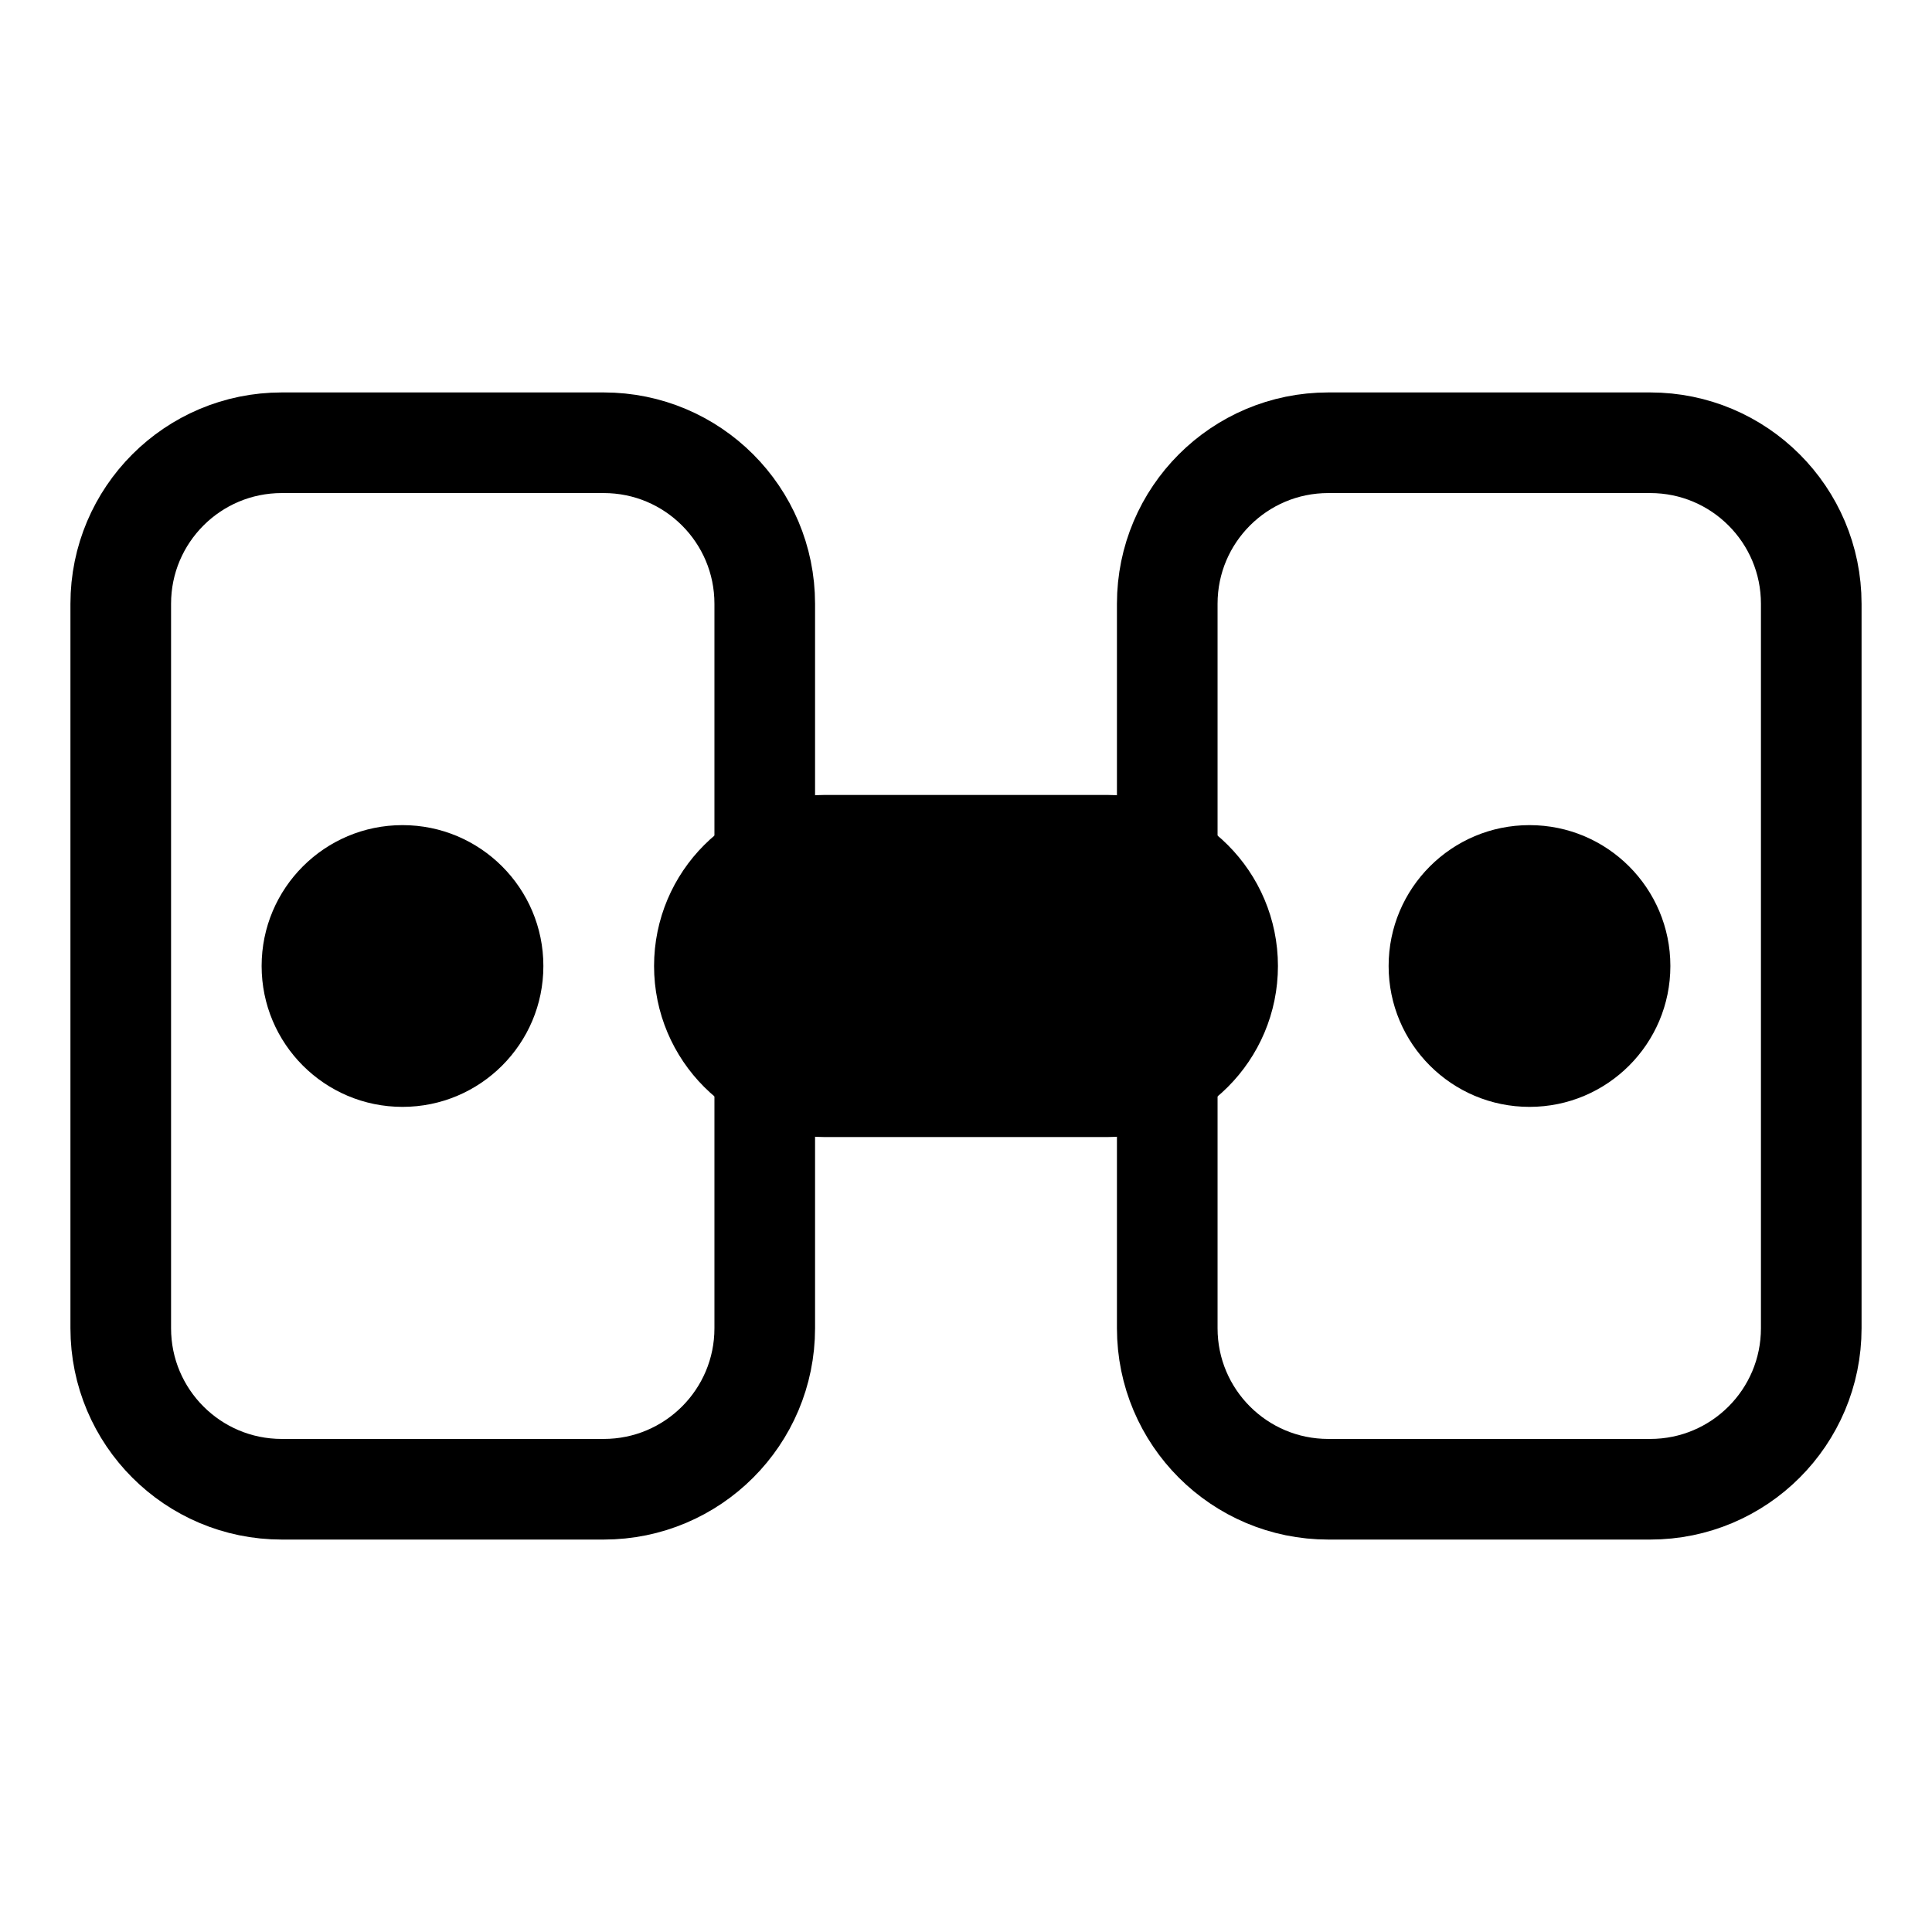
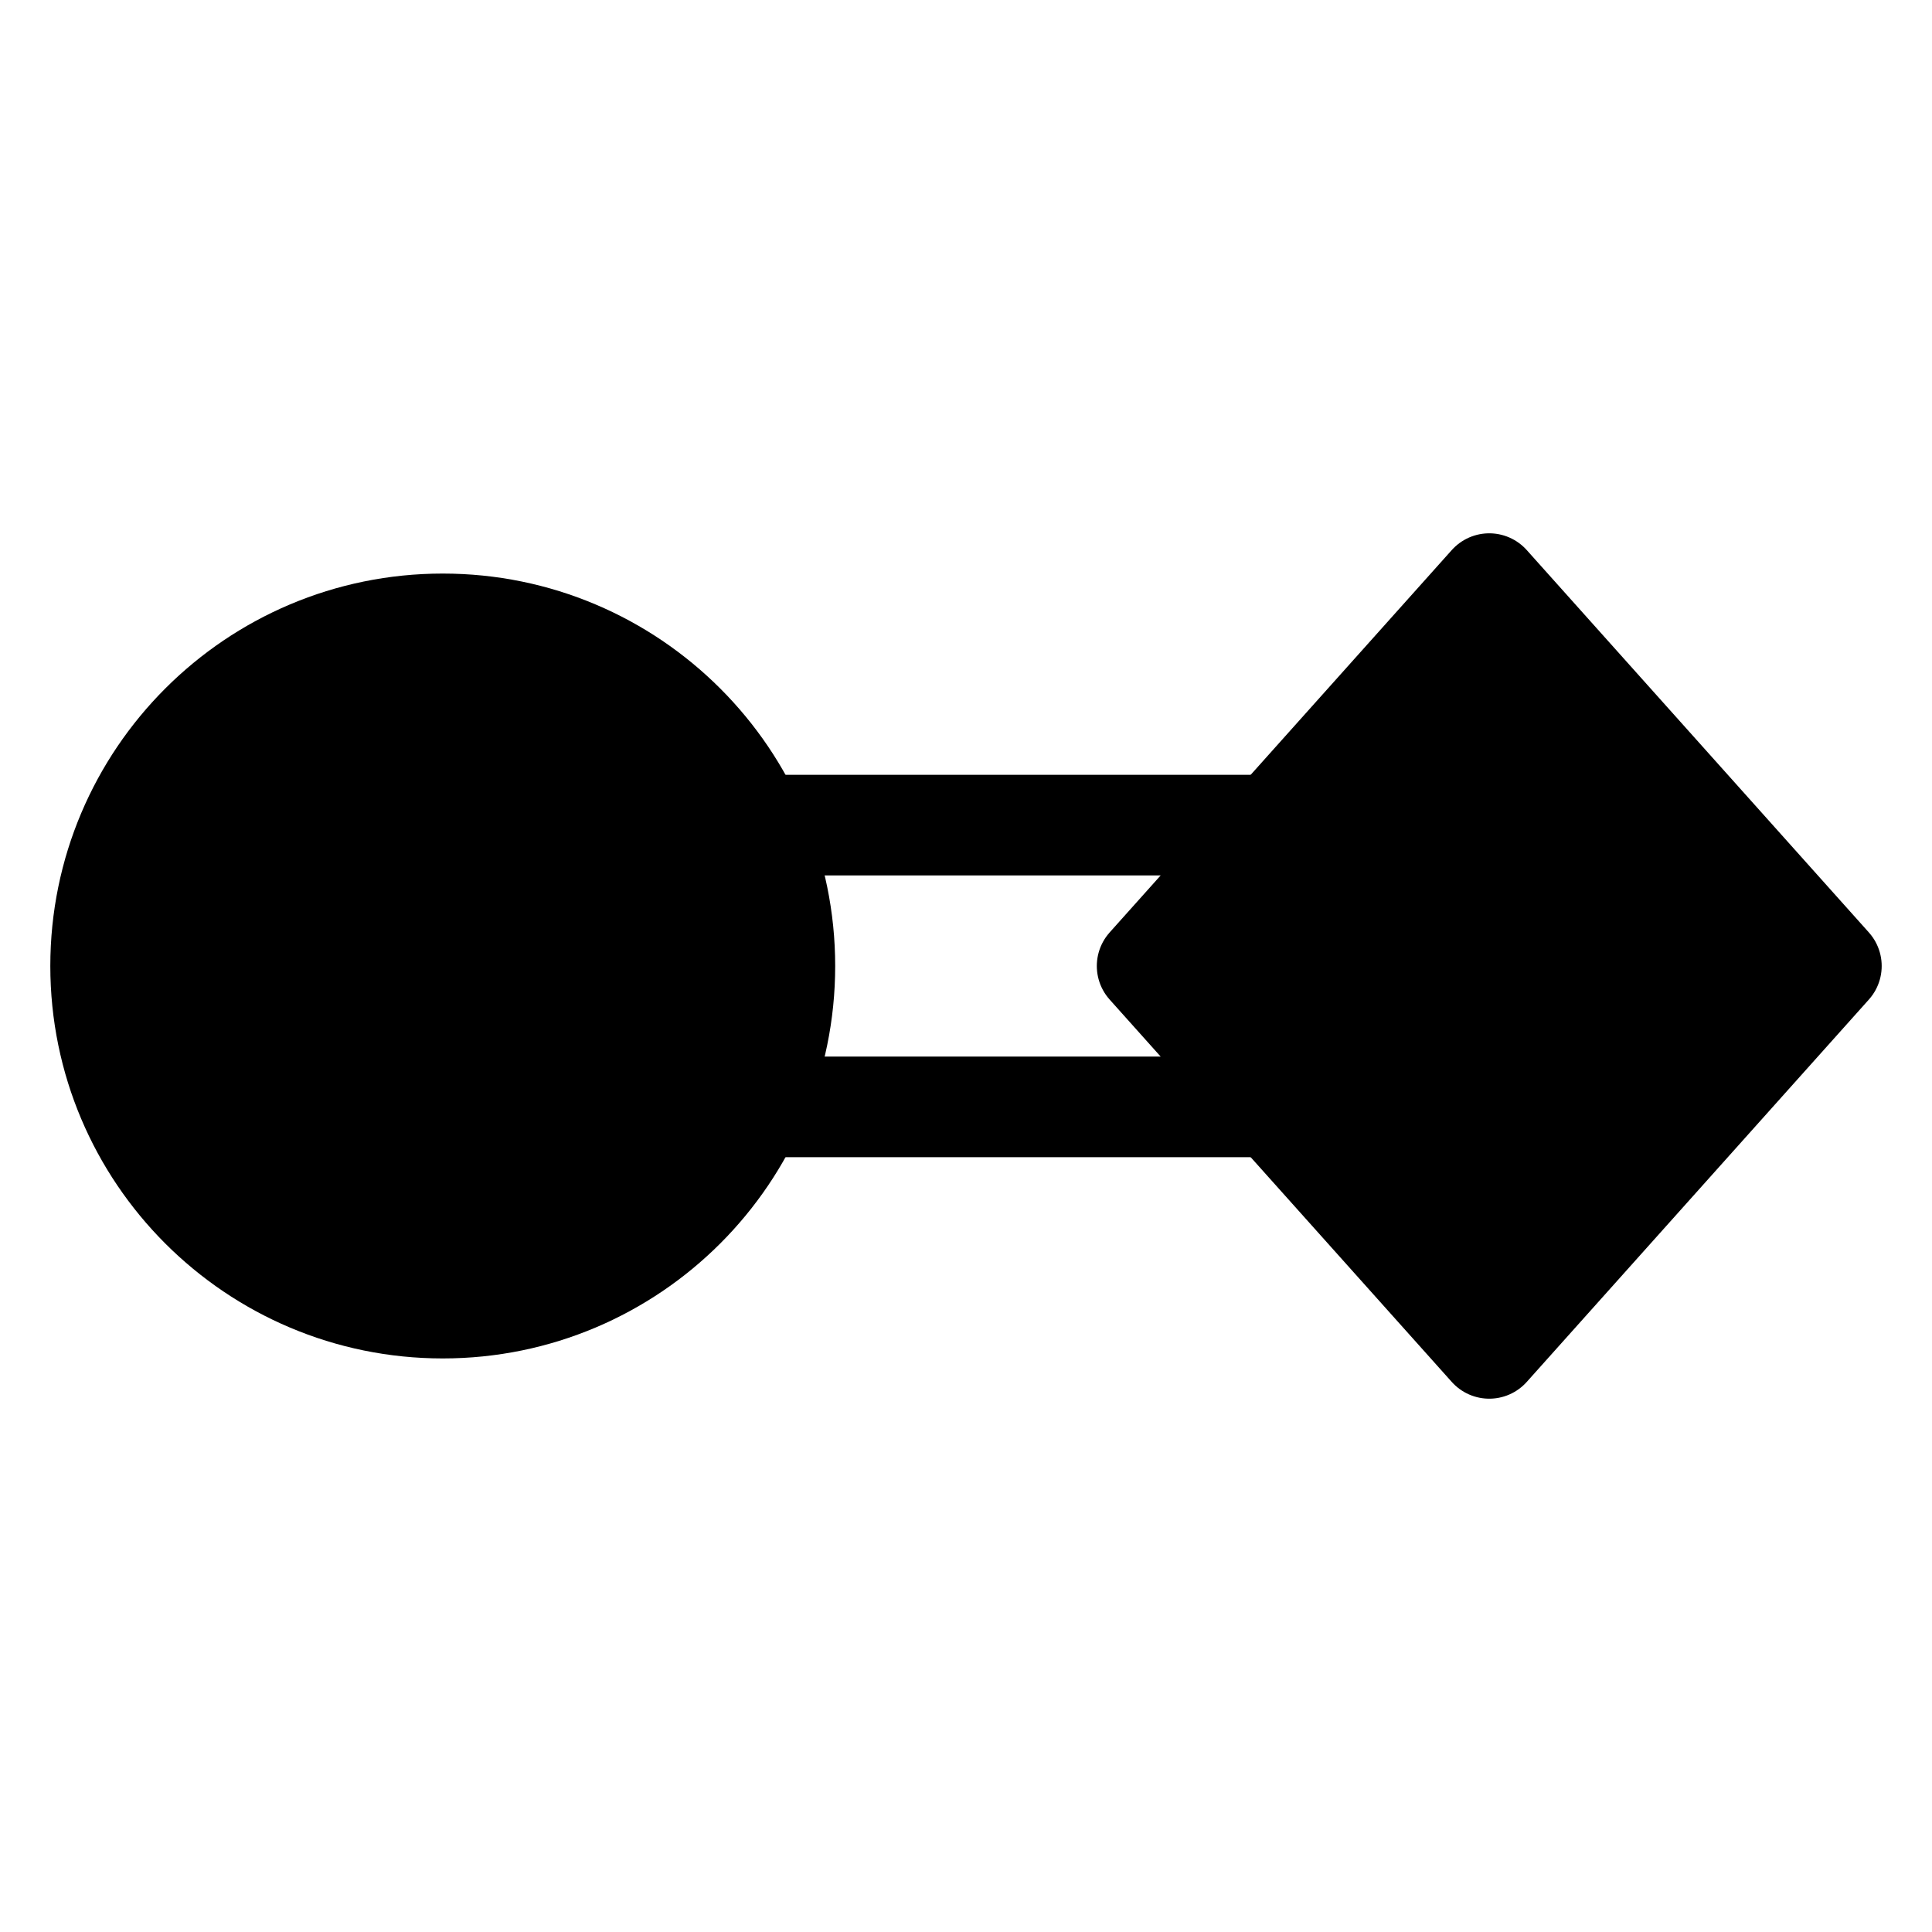
<svg xmlns="http://www.w3.org/2000/svg" viewBox="0 0 48 48" width="48" height="48" fill="none" stroke="currentColor" stroke-width="2.5" stroke-linecap="round" stroke-linejoin="round">
-   <rect x="3" y="11" width="16" height="26" rx="4" />
-   <rect x="29" y="11" width="16" height="26" rx="4" />
-   <rect x="17.5" y="21" width="13" height="6" rx="3" fill="currentColor" />
-   <circle cx="10" cy="24" r="3.5" fill="currentColor" stroke="none" />
-   <circle cx="38" cy="24" r="3.5" fill="currentColor" stroke="none" />
+   <rect x="12" y="20.5" width="24" height="7" rx="3.5" />
+   <circle cx="11" cy="24" r="8.5" fill="currentColor" />
+   <path d="M37 14.5L45.5 24L37 33.5L28.5 24Z" fill="currentColor" />
</svg>
